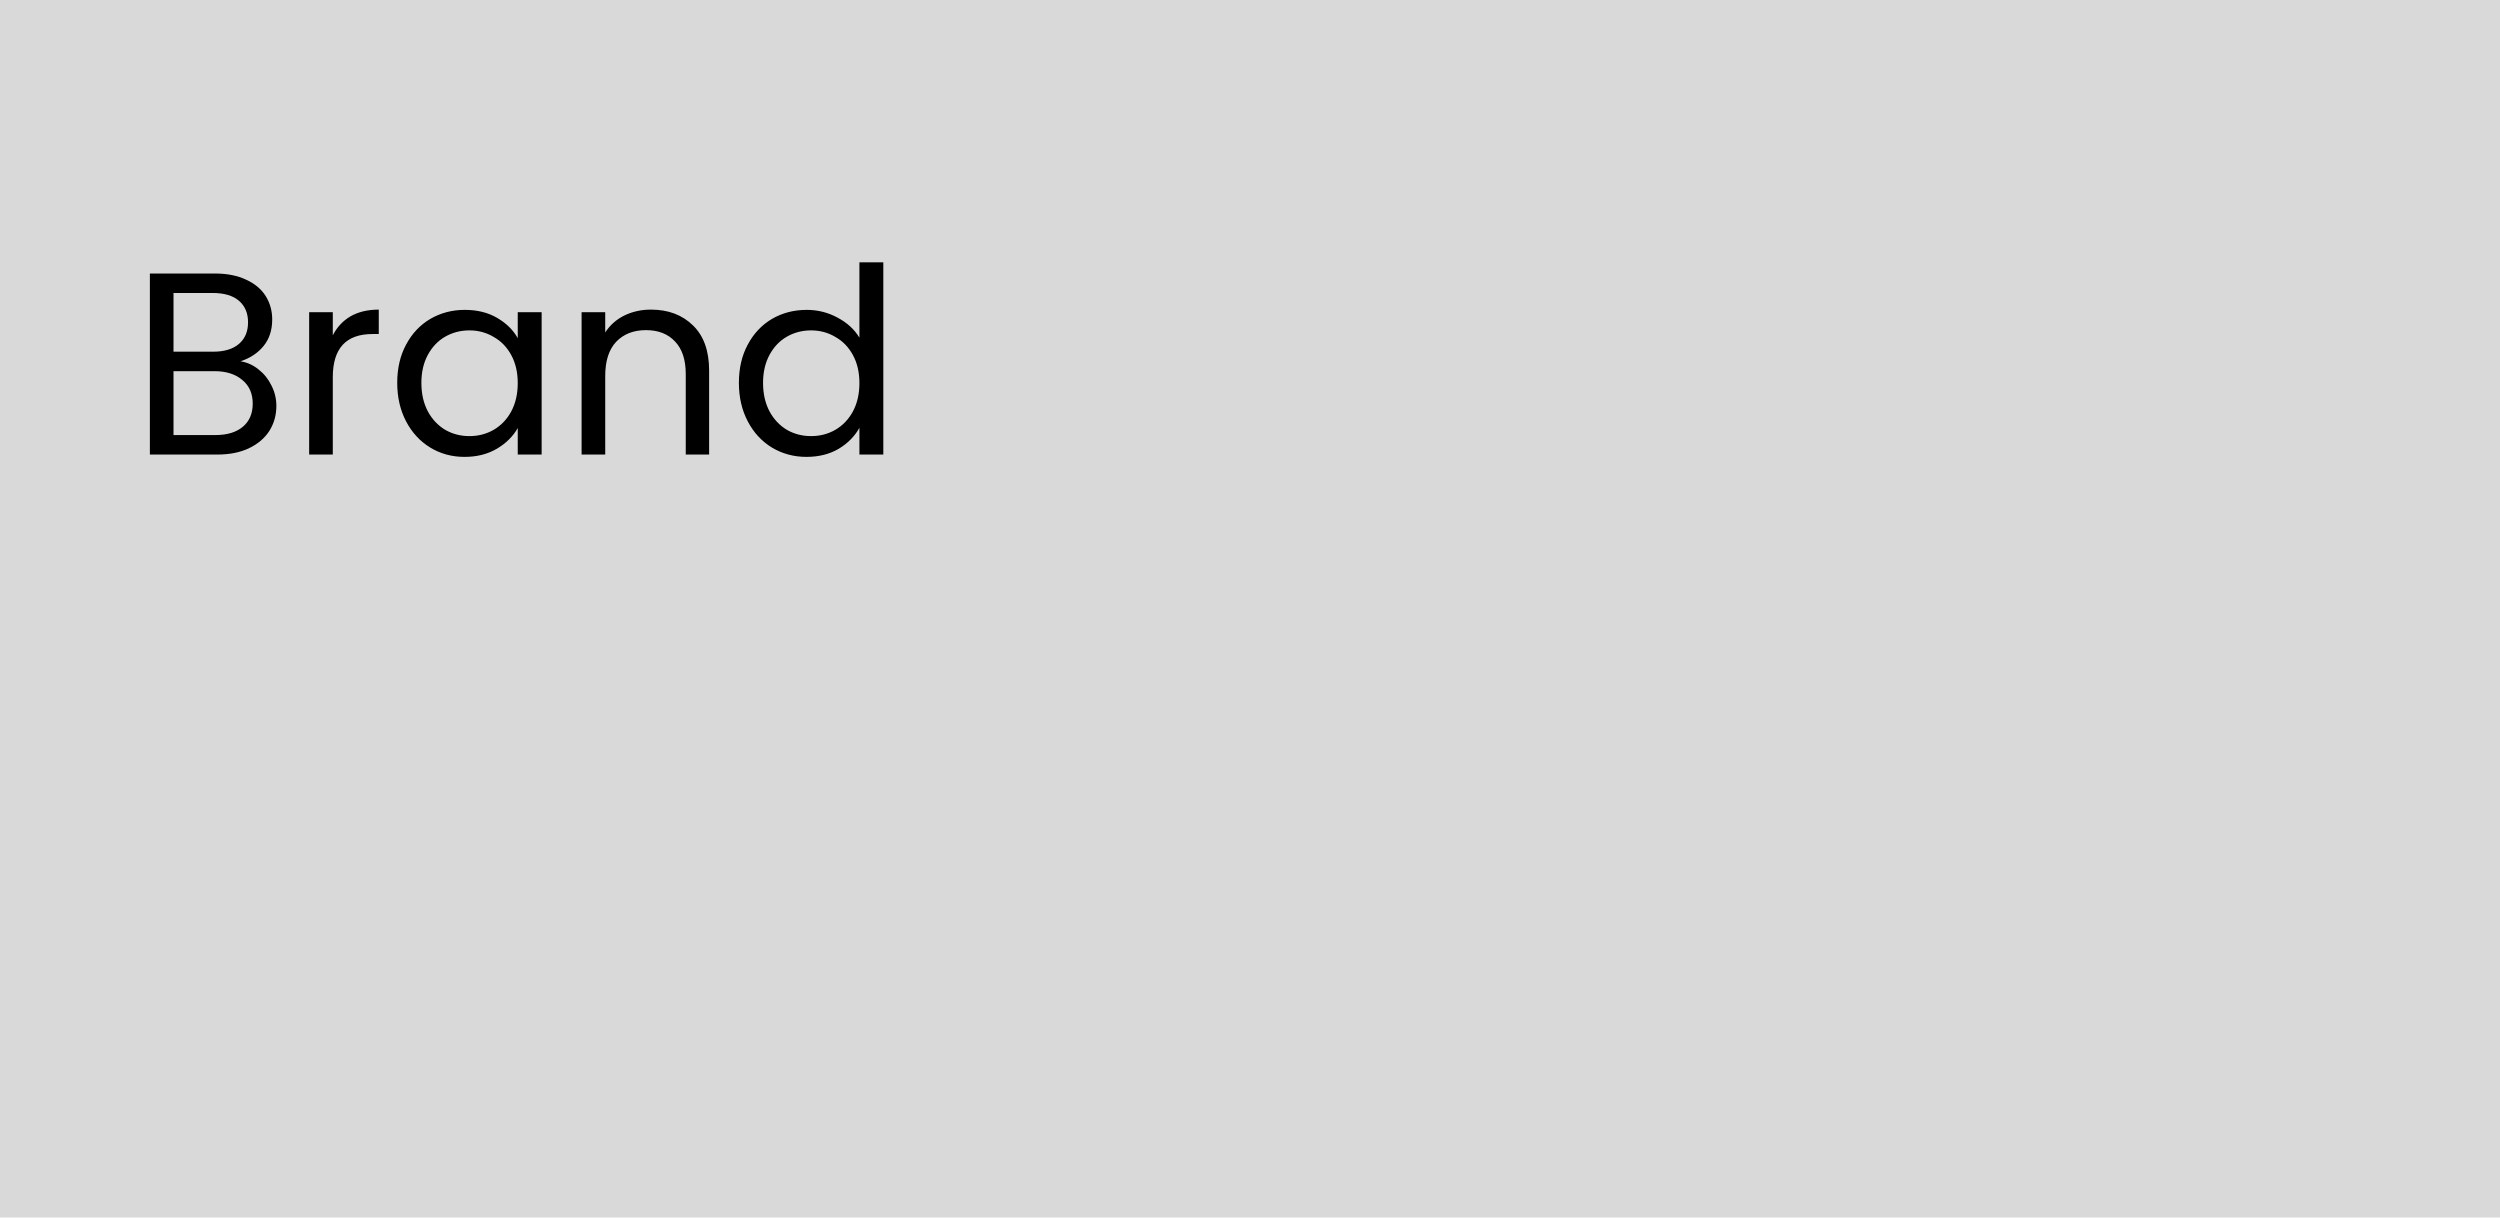
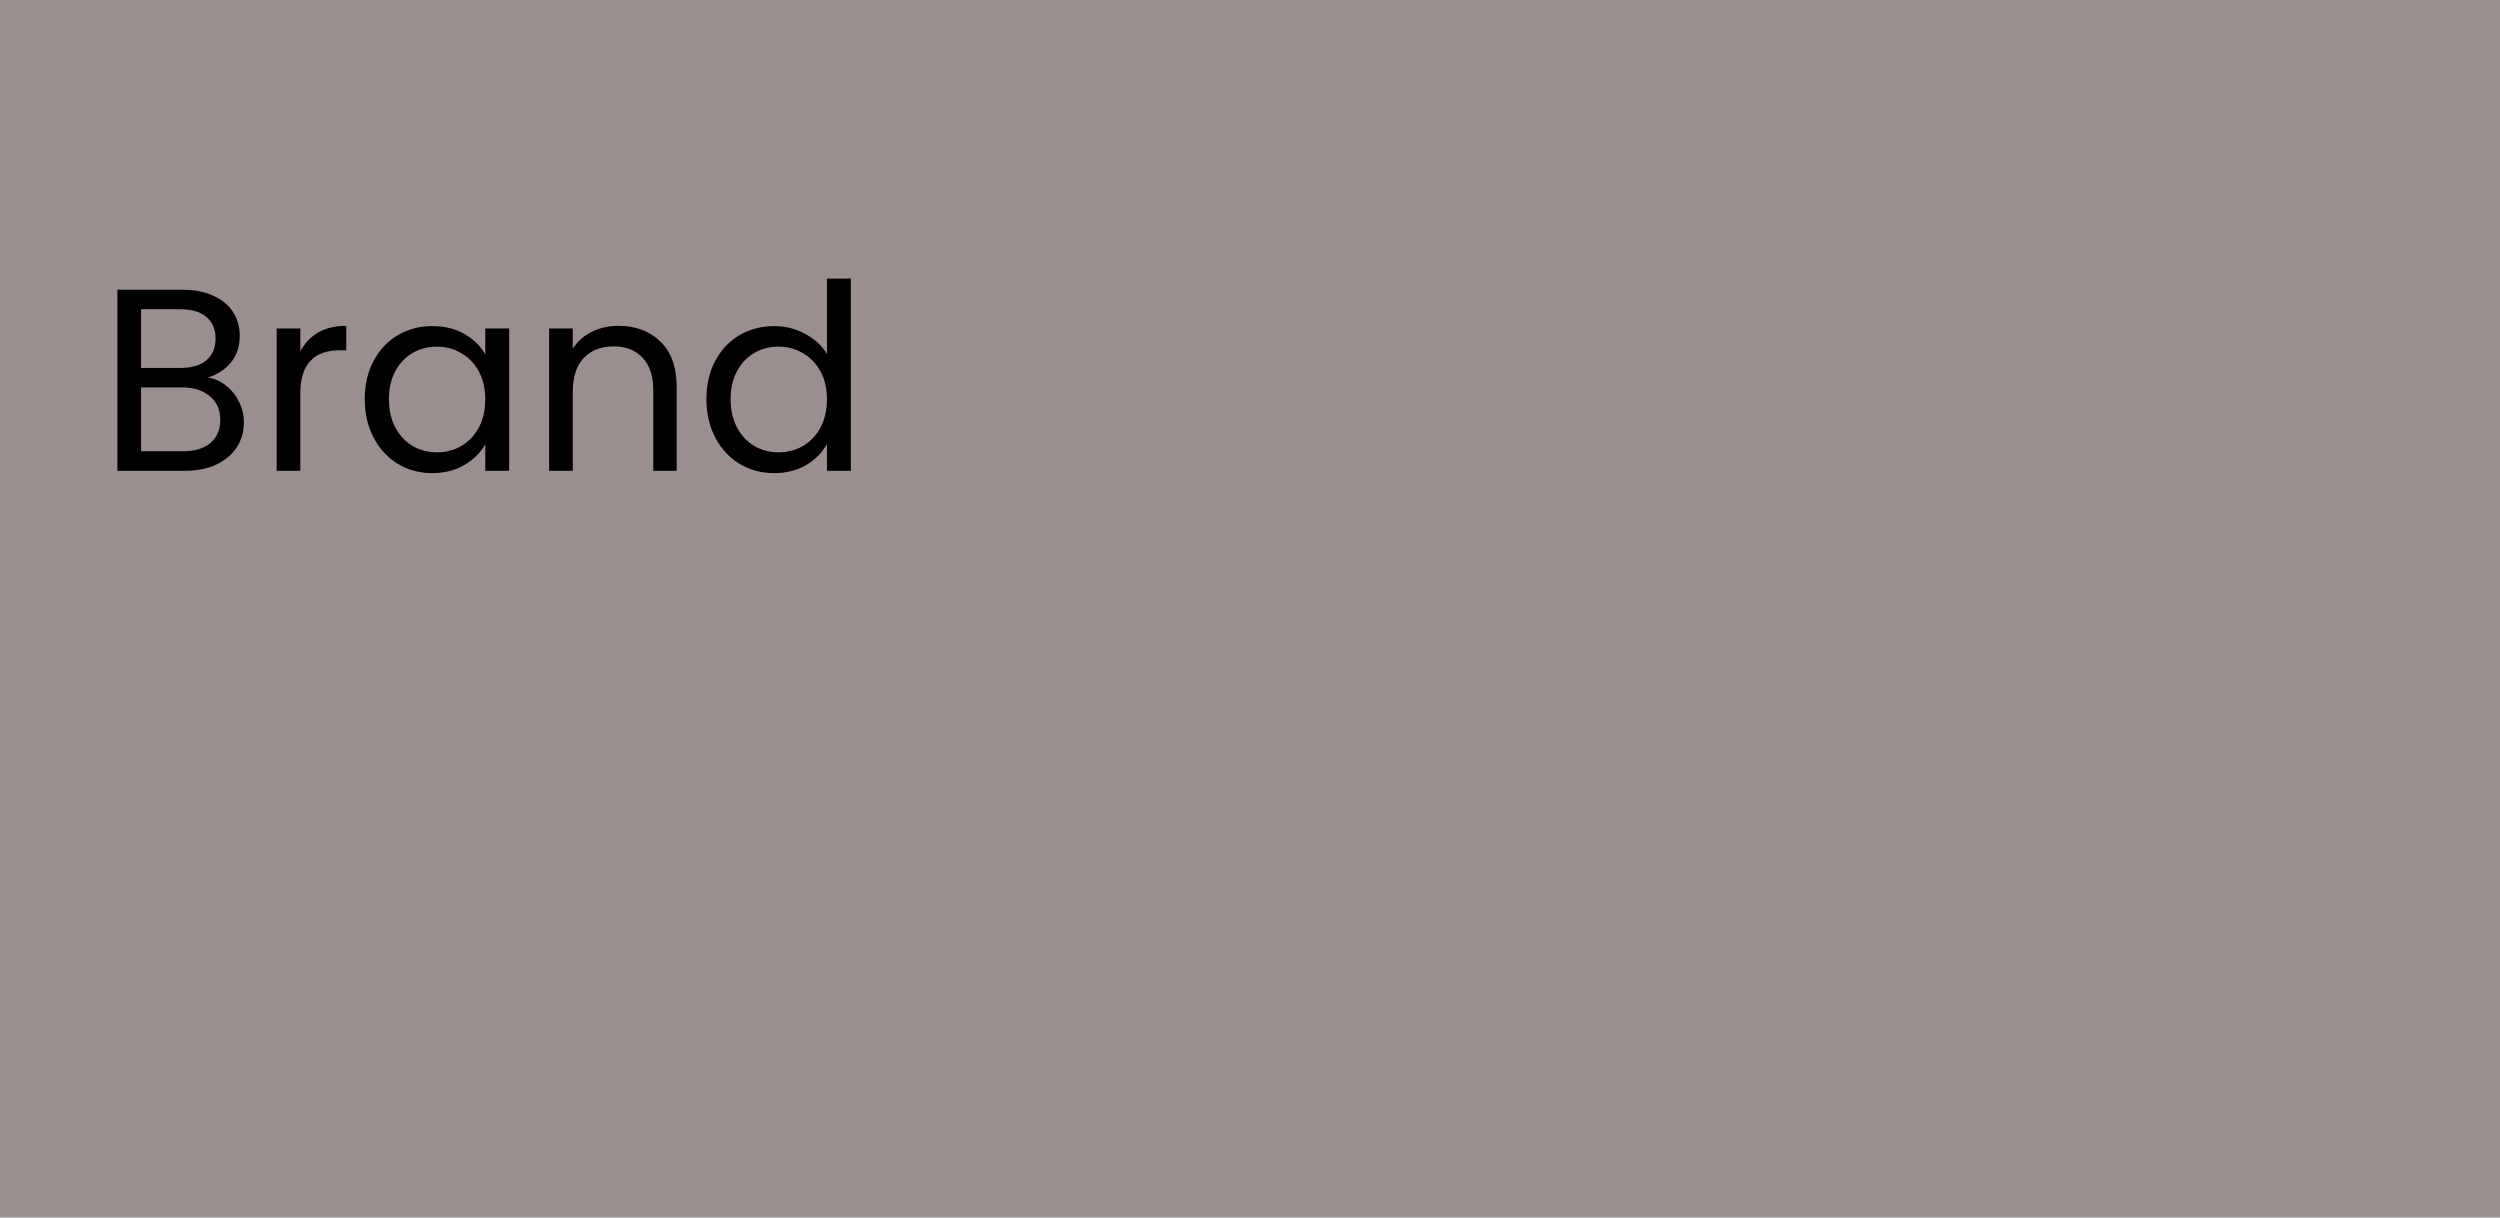
<svg xmlns="http://www.w3.org/2000/svg" width="154" height="75" viewBox="0 0 154 75" fill="none">
-   <rect width="154" height="75" fill="#D9D9D9" />
-   <path d="M14.816 22.256C15.221 22.32 15.589 22.485 15.92 22.752C16.261 23.019 16.528 23.349 16.72 23.744C16.923 24.139 17.024 24.56 17.024 25.008C17.024 25.573 16.88 26.085 16.592 26.544C16.304 26.992 15.883 27.349 15.328 27.616C14.784 27.872 14.139 28 13.392 28H9.232V16.848H13.232C13.989 16.848 14.635 16.976 15.168 17.232C15.701 17.477 16.101 17.813 16.368 18.24C16.635 18.667 16.768 19.147 16.768 19.68C16.768 20.341 16.587 20.891 16.224 21.328C15.872 21.755 15.403 22.064 14.816 22.256ZM10.688 21.664H13.136C13.819 21.664 14.347 21.504 14.72 21.184C15.093 20.864 15.28 20.421 15.28 19.856C15.28 19.291 15.093 18.848 14.72 18.528C14.347 18.208 13.808 18.048 13.104 18.048H10.688V21.664ZM13.264 26.8C13.989 26.8 14.555 26.629 14.96 26.288C15.365 25.947 15.568 25.472 15.568 24.864C15.568 24.245 15.355 23.76 14.928 23.408C14.501 23.045 13.931 22.864 13.216 22.864H10.688V26.8H13.264ZM20.5 20.656C20.756 20.155 21.119 19.765 21.588 19.488C22.069 19.211 22.65 19.072 23.332 19.072V20.576H22.948C21.317 20.576 20.5 21.461 20.5 23.232V28H19.044V19.232H20.5V20.656ZM24.469 23.584C24.469 22.688 24.651 21.904 25.013 21.232C25.376 20.549 25.872 20.021 26.501 19.648C27.141 19.275 27.851 19.088 28.629 19.088C29.397 19.088 30.064 19.253 30.629 19.584C31.195 19.915 31.616 20.331 31.893 20.832V19.232H33.365V28H31.893V26.368C31.605 26.88 31.173 27.307 30.597 27.648C30.032 27.979 29.371 28.144 28.613 28.144C27.835 28.144 27.131 27.952 26.501 27.568C25.872 27.184 25.376 26.645 25.013 25.952C24.651 25.259 24.469 24.469 24.469 23.584ZM31.893 23.6C31.893 22.939 31.76 22.363 31.493 21.872C31.227 21.381 30.864 21.008 30.405 20.752C29.957 20.485 29.461 20.352 28.917 20.352C28.373 20.352 27.877 20.48 27.429 20.736C26.981 20.992 26.624 21.365 26.357 21.856C26.091 22.347 25.957 22.923 25.957 23.584C25.957 24.256 26.091 24.843 26.357 25.344C26.624 25.835 26.981 26.213 27.429 26.48C27.877 26.736 28.373 26.864 28.917 26.864C29.461 26.864 29.957 26.736 30.405 26.48C30.864 26.213 31.227 25.835 31.493 25.344C31.76 24.843 31.893 24.261 31.893 23.6ZM40.098 19.072C41.164 19.072 42.028 19.397 42.69 20.048C43.351 20.688 43.682 21.616 43.682 22.832V28H42.242V23.04C42.242 22.165 42.023 21.499 41.586 21.04C41.148 20.571 40.551 20.336 39.794 20.336C39.026 20.336 38.412 20.576 37.954 21.056C37.506 21.536 37.282 22.235 37.282 23.152V28H35.826V19.232H37.282V20.48C37.57 20.032 37.959 19.685 38.45 19.44C38.951 19.195 39.5 19.072 40.098 19.072ZM45.516 23.584C45.516 22.688 45.697 21.904 46.06 21.232C46.423 20.549 46.919 20.021 47.548 19.648C48.188 19.275 48.903 19.088 49.692 19.088C50.375 19.088 51.01 19.248 51.596 19.568C52.183 19.877 52.631 20.288 52.94 20.8V16.16H54.412V28H52.94V26.352C52.652 26.875 52.225 27.307 51.66 27.648C51.095 27.979 50.434 28.144 49.676 28.144C48.898 28.144 48.188 27.952 47.548 27.568C46.919 27.184 46.423 26.645 46.06 25.952C45.697 25.259 45.516 24.469 45.516 23.584ZM52.94 23.6C52.94 22.939 52.807 22.363 52.54 21.872C52.273 21.381 51.911 21.008 51.452 20.752C51.004 20.485 50.508 20.352 49.964 20.352C49.42 20.352 48.924 20.48 48.476 20.736C48.028 20.992 47.671 21.365 47.404 21.856C47.138 22.347 47.004 22.923 47.004 23.584C47.004 24.256 47.138 24.843 47.404 25.344C47.671 25.835 48.028 26.213 48.476 26.48C48.924 26.736 49.42 26.864 49.964 26.864C50.508 26.864 51.004 26.736 51.452 26.48C51.911 26.213 52.273 25.835 52.54 25.344C52.807 24.843 52.94 24.261 52.94 23.6Z" fill="black" />
+   <rect width="154" height="75" fill="#9A8F8F" />
+   <path d="M12.816 23.256C13.221 23.32 13.589 23.485 13.92 23.752C14.261 24.019 14.528 24.349 14.72 24.744C14.923 25.139 15.024 25.56 15.024 26.008C15.024 26.573 14.88 27.085 14.592 27.544C14.304 27.992 13.883 28.349 13.328 28.616C12.784 28.872 12.139 29 11.392 29H7.232V17.848H11.232C11.989 17.848 12.635 17.976 13.168 18.232C13.701 18.477 14.101 18.813 14.368 19.24C14.635 19.667 14.768 20.147 14.768 20.68C14.768 21.341 14.587 21.891 14.224 22.328C13.872 22.755 13.403 23.064 12.816 23.256ZM8.688 22.664H11.136C11.819 22.664 12.347 22.504 12.72 22.184C13.093 21.864 13.28 21.421 13.28 20.856C13.28 20.291 13.093 19.848 12.72 19.528C12.347 19.208 11.808 19.048 11.104 19.048H8.688V22.664ZM11.264 27.8C11.989 27.8 12.555 27.629 12.96 27.288C13.365 26.947 13.568 26.472 13.568 25.864C13.568 25.245 13.355 24.76 12.928 24.408C12.501 24.045 11.931 23.864 11.216 23.864H8.688V27.8H11.264ZM18.5 21.656C18.756 21.155 19.119 20.765 19.588 20.488C20.069 20.211 20.65 20.072 21.332 20.072V21.576H20.948C19.317 21.576 18.5 22.461 18.5 24.232V29H17.044V20.232H18.5V21.656ZM22.469 24.584C22.469 23.688 22.651 22.904 23.013 22.232C23.376 21.549 23.872 21.021 24.501 20.648C25.141 20.275 25.851 20.088 26.629 20.088C27.397 20.088 28.064 20.253 28.629 20.584C29.195 20.915 29.616 21.331 29.893 21.832V20.232H31.365V29H29.893V27.368C29.605 27.88 29.173 28.307 28.597 28.648C28.032 28.979 27.371 29.144 26.613 29.144C25.835 29.144 25.131 28.952 24.501 28.568C23.872 28.184 23.376 27.645 23.013 26.952C22.651 26.259 22.469 25.469 22.469 24.584ZM29.893 24.6C29.893 23.939 29.76 23.363 29.493 22.872C29.227 22.381 28.864 22.008 28.405 21.752C27.957 21.485 27.461 21.352 26.917 21.352C26.373 21.352 25.877 21.48 25.429 21.736C24.981 21.992 24.624 22.365 24.357 22.856C24.091 23.347 23.957 23.923 23.957 24.584C23.957 25.256 24.091 25.843 24.357 26.344C24.624 26.835 24.981 27.213 25.429 27.48C25.877 27.736 26.373 27.864 26.917 27.864C27.461 27.864 27.957 27.736 28.405 27.48C28.864 27.213 29.227 26.835 29.493 26.344C29.76 25.843 29.893 25.261 29.893 24.6ZM38.098 20.072C39.164 20.072 40.028 20.397 40.69 21.048C41.351 21.688 41.682 22.616 41.682 23.832V29H40.242V24.04C40.242 23.165 40.023 22.499 39.586 22.04C39.148 21.571 38.551 21.336 37.794 21.336C37.026 21.336 36.412 21.576 35.954 22.056C35.506 22.536 35.282 23.235 35.282 24.152V29H33.826V20.232H35.282V21.48C35.57 21.032 35.959 20.685 36.45 20.44C36.951 20.195 37.5 20.072 38.098 20.072ZM43.516 24.584C43.516 23.688 43.697 22.904 44.06 22.232C44.423 21.549 44.919 21.021 45.548 20.648C46.188 20.275 46.903 20.088 47.692 20.088C48.375 20.088 49.01 20.248 49.596 20.568C50.183 20.877 50.631 21.288 50.94 21.8V17.16H52.412V29H50.94V27.352C50.652 27.875 50.225 28.307 49.66 28.648C49.095 28.979 48.434 29.144 47.676 29.144C46.898 29.144 46.188 28.952 45.548 28.568C44.919 28.184 44.423 27.645 44.06 26.952C43.697 26.259 43.516 25.469 43.516 24.584ZM50.94 24.6C50.94 23.939 50.807 23.363 50.54 22.872C50.273 22.381 49.911 22.008 49.452 21.752C49.004 21.485 48.508 21.352 47.964 21.352C47.42 21.352 46.924 21.48 46.476 21.736C46.028 21.992 45.671 22.365 45.404 22.856C45.138 23.347 45.004 23.923 45.004 24.584C45.004 25.256 45.138 25.843 45.404 26.344C45.671 26.835 46.028 27.213 46.476 27.48C46.924 27.736 47.42 27.864 47.964 27.864C48.508 27.864 49.004 27.736 49.452 27.48C49.911 27.213 50.273 26.835 50.54 26.344C50.807 25.843 50.94 25.261 50.94 24.6Z" fill="black" />
</svg>
